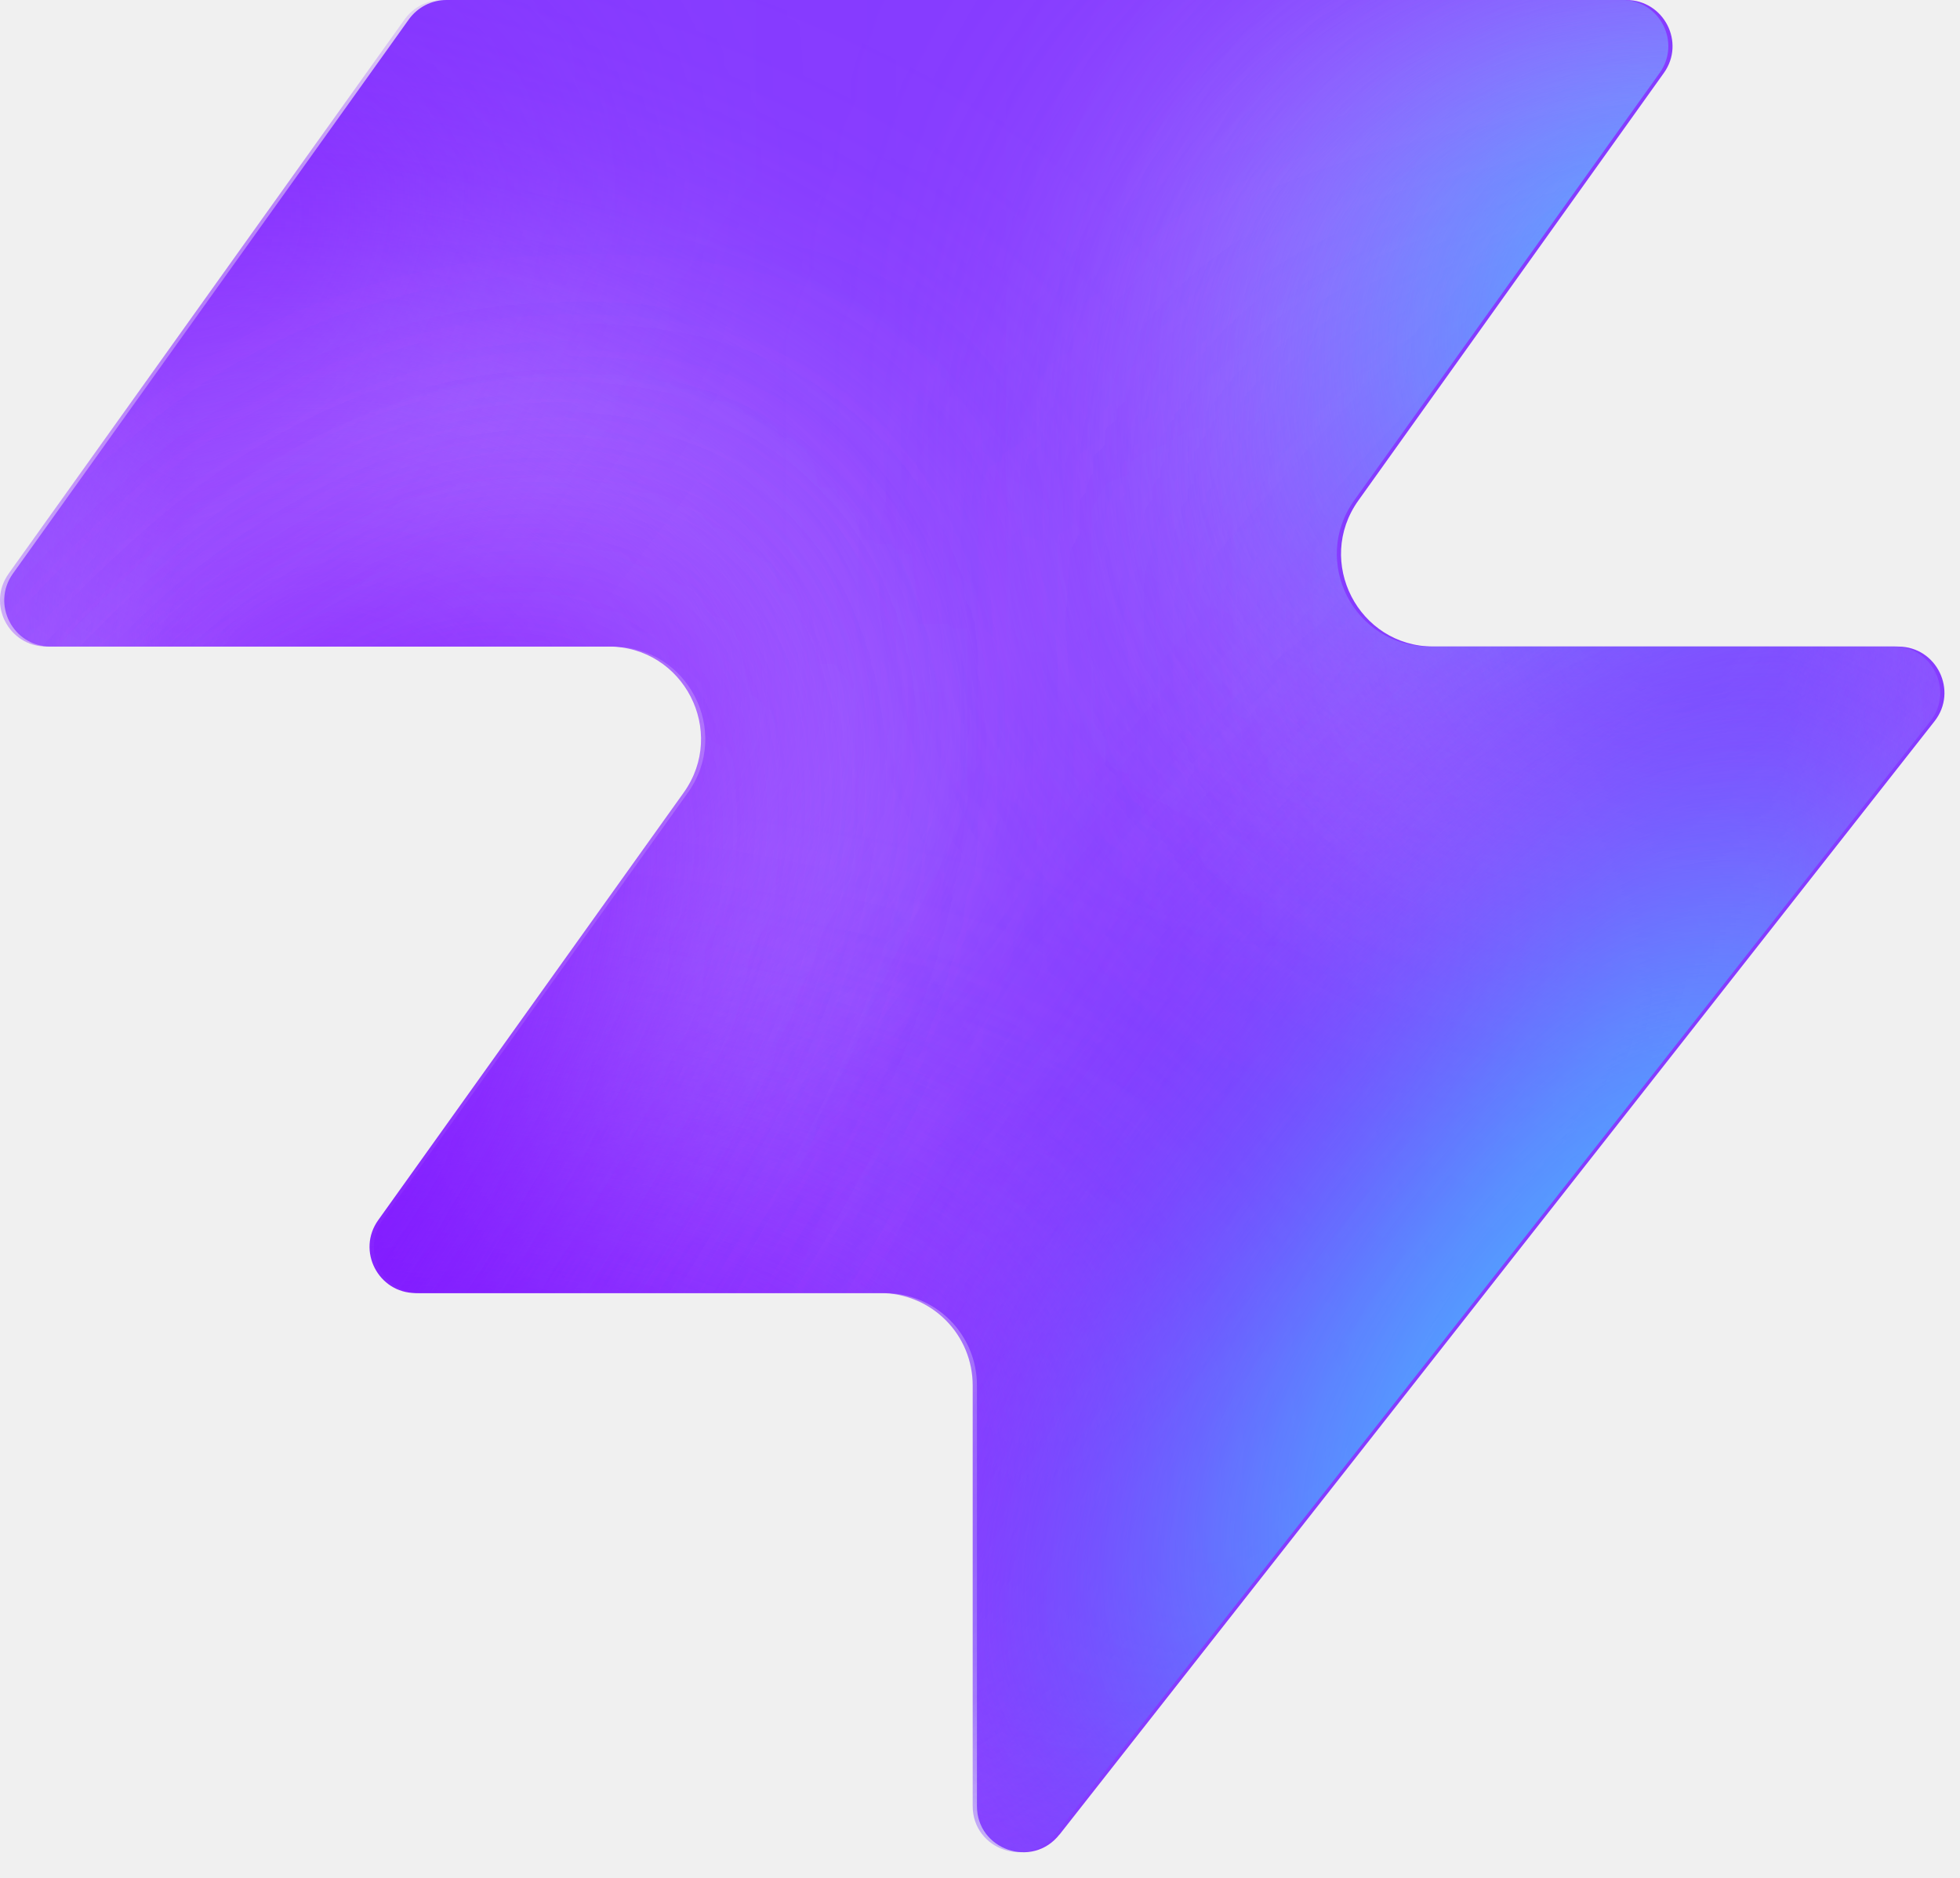
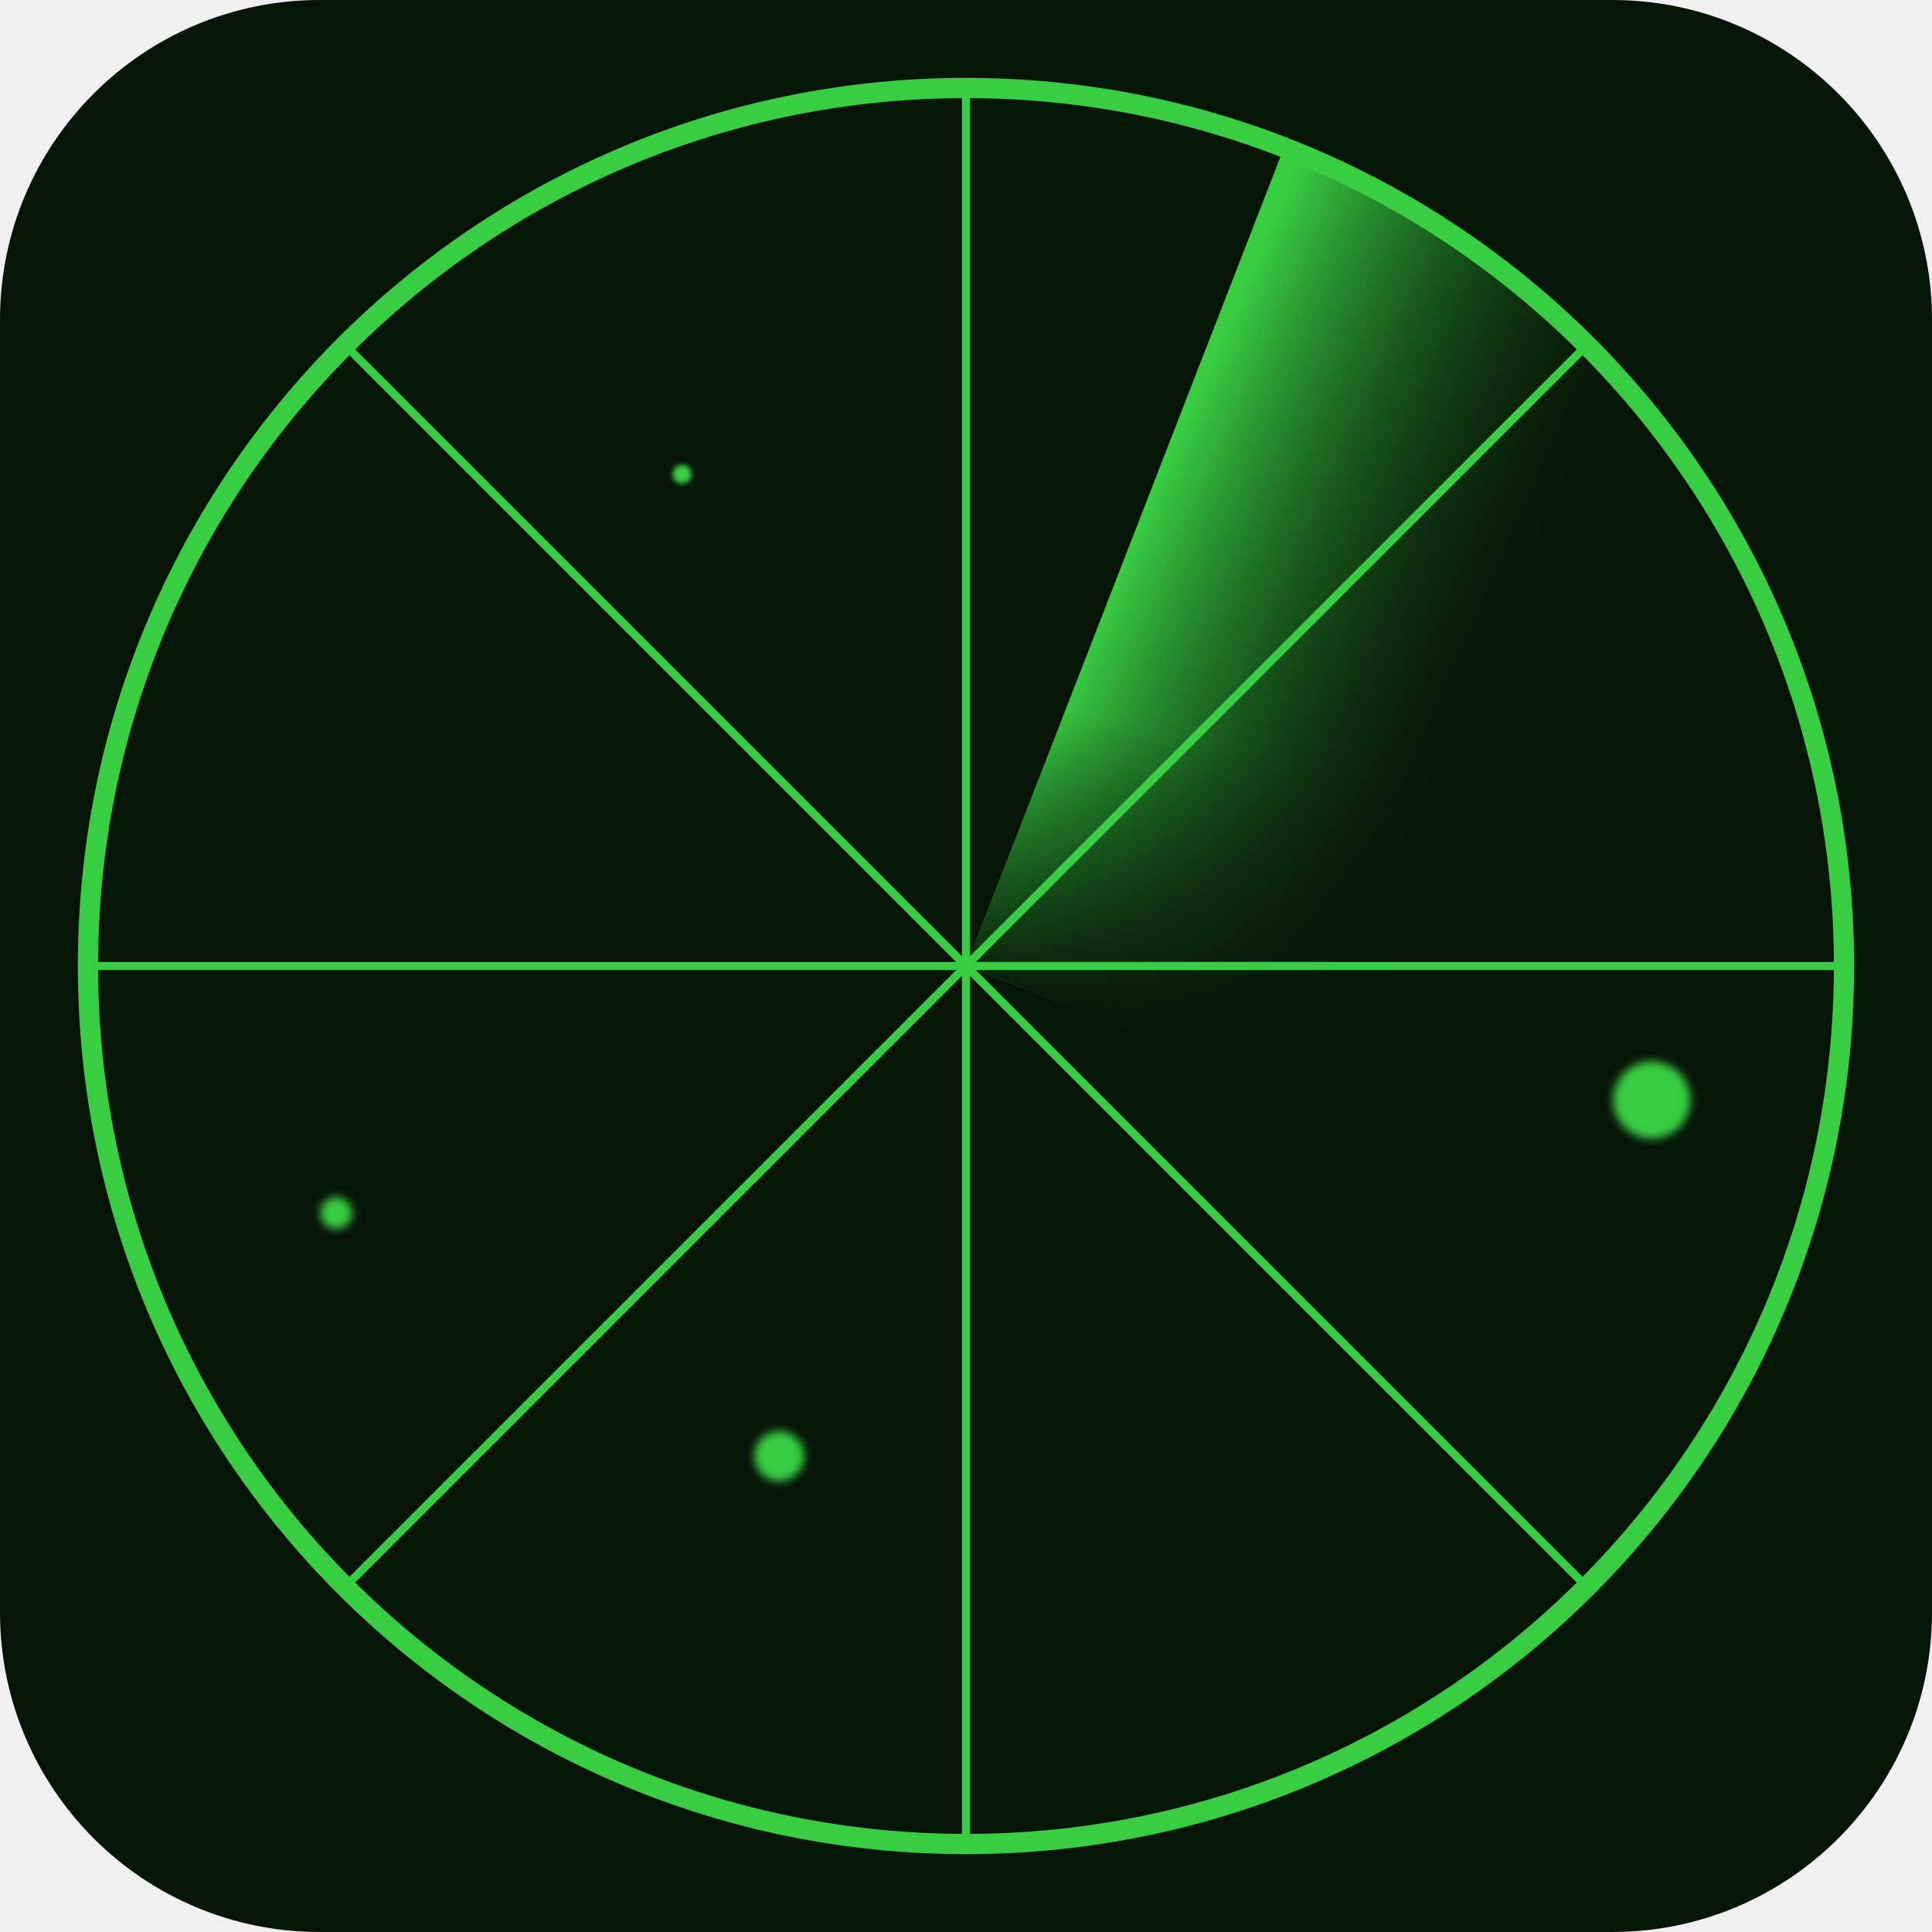
- <svg xmlns="http://www.w3.org/2000/svg" width="48" height="46" fill="none" viewBox="0 0 48 46">
-   <path fill="#863bff" d="M25.946 44.938c-.664.845-2.021.375-2.021-.698V33.937a2.26 2.26 0 0 0-2.262-2.262H10.287c-.92 0-1.456-1.04-.92-1.788l7.48-10.471c1.07-1.497 0-3.578-1.842-3.578H1.237c-.92 0-1.456-1.04-.92-1.788L10.013.474c.214-.297.556-.474.92-.474h28.894c.92 0 1.456 1.04.92 1.788l-7.48 10.471c-1.07 1.498 0 3.579 1.842 3.579h11.377c.943 0 1.473 1.088.89 1.83L25.947 44.94z" style="fill:#863bff;fill:color(display-p3 .525 .23 1);fill-opacity:1" />
-   <mask id="a" width="48" height="46" x="0" y="0" maskUnits="userSpaceOnUse" style="mask-type:alpha">
-     <path fill="#000" d="M25.842 44.938c-.664.844-2.021.375-2.021-.698V33.937a2.26 2.26 0 0 0-2.262-2.262H10.183c-.92 0-1.456-1.04-.92-1.788l7.48-10.471c1.07-1.498 0-3.579-1.842-3.579H1.133c-.92 0-1.456-1.04-.92-1.787L9.91.473c.214-.297.556-.474.92-.474h28.894c.92 0 1.456 1.04.92 1.788l-7.48 10.471c-1.07 1.498 0 3.578 1.842 3.578h11.377c.943 0 1.473 1.088.89 1.832L25.843 44.94z" style="fill:#000;fill-opacity:1" />
+ <svg xmlns="http://www.w3.org/2000/svg" xmlns:xlink="http://www.w3.org/1999/xlink" width="48" height="48" fill="none" viewBox="0 0 48 48" version="1.1" id="svg31">
+   <mask id="a" width="48" height="46" x="0" y="0" maskUnits="userSpaceOnUse">
+     <path fill="#000" d="m 25.842,44.938 c -0.664,0.844 -2.021,0.375 -2.021,-0.698 V 33.937 A 2.26,2.26 0 0 0 21.559,31.675 H 10.183 c -0.92,0 -1.456,-1.04 -0.92,-1.788 l 7.48,-10.471 c 1.07,-1.498 0,-3.579 -1.842,-3.579 H 1.133 c -0.92,0 -1.456,-1.04 -0.92,-1.787 L 9.91,0.473 c 0.214,-0.297 0.556,-0.474 0.92,-0.474 h 28.894 c 0.92,0 1.456,1.04 0.92,1.788 l -7.48,10.471 c -1.07,1.498 0,3.578 1.842,3.578 h 11.377 c 0.943,0 1.473,1.088 0.89,1.832 L 25.843,44.94 Z" style="fill:#000000;fill-opacity:1" id="path2" />
  </mask>
-   <g mask="url(#a)">
-     <g filter="url(#b)">
-       <ellipse cx="5.508" cy="14.704" fill="#ede6ff" rx="5.508" ry="14.704" style="fill:#ede6ff;fill:color(display-p3 .927 .903 1);fill-opacity:1" transform="matrix(.00324 1 1 -.00324 -4.47 31.516)" />
-     </g>
-     <g filter="url(#c)">
-       <ellipse cx="10.399" cy="29.851" fill="#ede6ff" rx="10.399" ry="29.851" style="fill:#ede6ff;fill:color(display-p3 .927 .903 1);fill-opacity:1" transform="matrix(.00324 1 1 -.00324 -39.328 7.883)" />
-     </g>
-     <g filter="url(#d)">
-       <ellipse cx="5.508" cy="30.487" fill="#7e14ff" rx="5.508" ry="30.487" style="fill:#7e14ff;fill:color(display-p3 .492 .077 1);fill-opacity:1" transform="rotate(89.814 -25.913 -14.639)scale(1 -1)" />
-     </g>
-     <g filter="url(#e)">
-       <ellipse cx="5.508" cy="30.599" fill="#7e14ff" rx="5.508" ry="30.599" style="fill:#7e14ff;fill:color(display-p3 .492 .077 1);fill-opacity:1" transform="rotate(89.814 -32.644 -3.334)scale(1 -1)" />
-     </g>
-     <g filter="url(#f)">
-       <ellipse cx="5.508" cy="30.599" fill="#7e14ff" rx="5.508" ry="30.599" style="fill:#7e14ff;fill:color(display-p3 .492 .077 1);fill-opacity:1" transform="matrix(.00324 1 1 -.00324 -34.34 30.47)" />
-     </g>
-     <g filter="url(#g)">
-       <ellipse cx="14.072" cy="22.078" fill="#ede6ff" rx="14.072" ry="22.078" style="fill:#ede6ff;fill:color(display-p3 .927 .903 1);fill-opacity:1" transform="rotate(93.35 24.506 48.493)scale(-1 1)" />
-     </g>
-     <g filter="url(#h)">
-       <ellipse cx="3.47" cy="21.501" fill="#7e14ff" rx="3.47" ry="21.501" style="fill:#7e14ff;fill:color(display-p3 .492 .077 1);fill-opacity:1" transform="rotate(89.009 28.708 47.59)scale(-1 1)" />
-     </g>
-     <g filter="url(#i)">
-       <ellipse cx="3.47" cy="21.501" fill="#7e14ff" rx="3.47" ry="21.501" style="fill:#7e14ff;fill:color(display-p3 .492 .077 1);fill-opacity:1" transform="rotate(89.009 28.708 47.59)scale(-1 1)" />
-     </g>
-     <g filter="url(#j)">
-       <ellipse cx=".387" cy="8.972" fill="#7e14ff" rx="4.407" ry="29.108" style="fill:#7e14ff;fill:color(display-p3 .492 .077 1);fill-opacity:1" transform="rotate(39.51 .387 8.972)" />
-     </g>
-     <g filter="url(#k)">
-       <ellipse cx="47.523" cy="-6.092" fill="#7e14ff" rx="4.407" ry="29.108" style="fill:#7e14ff;fill:color(display-p3 .492 .077 1);fill-opacity:1" transform="rotate(37.892 47.523 -6.092)" />
-     </g>
-     <g filter="url(#l)">
-       <ellipse cx="41.412" cy="6.333" fill="#47bfff" rx="5.971" ry="9.665" style="fill:#47bfff;fill:color(display-p3 .28 .748 1);fill-opacity:1" transform="rotate(37.892 41.412 6.333)" />
-     </g>
-     <g filter="url(#m)">
-       <ellipse cx="-1.879" cy="38.332" fill="#7e14ff" rx="4.407" ry="29.108" style="fill:#7e14ff;fill:color(display-p3 .492 .077 1);fill-opacity:1" transform="rotate(37.892 -1.88 38.332)" />
-     </g>
-     <g filter="url(#n)">
-       <ellipse cx="-1.879" cy="38.332" fill="#7e14ff" rx="4.407" ry="29.108" style="fill:#7e14ff;fill:color(display-p3 .492 .077 1);fill-opacity:1" transform="rotate(37.892 -1.88 38.332)" />
-     </g>
-     <g filter="url(#o)">
-       <ellipse cx="35.651" cy="29.907" fill="#7e14ff" rx="4.407" ry="29.108" style="fill:#7e14ff;fill:color(display-p3 .492 .077 1);fill-opacity:1" transform="rotate(37.892 35.651 29.907)" />
-     </g>
-     <g filter="url(#p)">
-       <ellipse cx="38.418" cy="32.4" fill="#47bfff" rx="5.971" ry="15.297" style="fill:#47bfff;fill:color(display-p3 .28 .748 1);fill-opacity:1" transform="rotate(37.892 38.418 32.4)" />
-     </g>
-   </g>
-   <defs>
+   <defs id="defs31">
+     <linearGradient id="linearGradient1760">
+       <stop style="stop-color:#061507;stop-opacity:0;" offset="0" id="stop1759" />
+       <stop style="stop-color:#061507;stop-opacity:1" offset="1" id="stop1760" />
+     </linearGradient>
+     <linearGradient id="linearGradient1757">
+       <stop style="stop-color:#39cd43;stop-opacity:1" offset="0" id="stop1757" />
+       <stop style="stop-color:#061507;stop-opacity:0;" offset="1" id="stop1758" />
+     </linearGradient>
    <filter id="b" width="60.045" height="41.654" x="-19.77" y="16.149" color-interpolation-filters="sRGB" filterUnits="userSpaceOnUse">
-       <feFlood flood-opacity="0" result="BackgroundImageFix" />
-       <feBlend in="SourceGraphic" in2="BackgroundImageFix" result="shape" />
-       <feGaussianBlur result="effect1_foregroundBlur_2002_17158" stdDeviation="7.659" />
+       <feFlood flood-opacity="0" result="BackgroundImageFix" id="feFlood17" />
+       <feBlend in="SourceGraphic" in2="BackgroundImageFix" result="shape" id="feBlend17" mode="normal" />
+       <feGaussianBlur result="effect1_foregroundBlur_2002_17158" stdDeviation="7.659" id="feGaussianBlur17" />
    </filter>
    <filter id="c" width="90.34" height="51.437" x="-54.613" y="-7.533" color-interpolation-filters="sRGB" filterUnits="userSpaceOnUse">
-       <feFlood flood-opacity="0" result="BackgroundImageFix" />
-       <feBlend in="SourceGraphic" in2="BackgroundImageFix" result="shape" />
-       <feGaussianBlur result="effect1_foregroundBlur_2002_17158" stdDeviation="7.659" />
+       <feFlood flood-opacity="0" result="BackgroundImageFix" id="feFlood18" />
+       <feBlend in="SourceGraphic" in2="BackgroundImageFix" result="shape" id="feBlend18" mode="normal" />
+       <feGaussianBlur result="effect1_foregroundBlur_2002_17158" stdDeviation="7.659" id="feGaussianBlur18" />
    </filter>
    <filter id="d" width="79.355" height="29.4" x="-49.64" y="2.03" color-interpolation-filters="sRGB" filterUnits="userSpaceOnUse">
-       <feFlood flood-opacity="0" result="BackgroundImageFix" />
-       <feBlend in="SourceGraphic" in2="BackgroundImageFix" result="shape" />
-       <feGaussianBlur result="effect1_foregroundBlur_2002_17158" stdDeviation="4.596" />
+       <feFlood flood-opacity="0" result="BackgroundImageFix" id="feFlood19" />
+       <feBlend in="SourceGraphic" in2="BackgroundImageFix" result="shape" id="feBlend19" mode="normal" />
+       <feGaussianBlur result="effect1_foregroundBlur_2002_17158" stdDeviation="4.596" id="feGaussianBlur19" />
    </filter>
    <filter id="e" width="79.579" height="29.4" x="-45.045" y="20.029" color-interpolation-filters="sRGB" filterUnits="userSpaceOnUse">
-       <feFlood flood-opacity="0" result="BackgroundImageFix" />
-       <feBlend in="SourceGraphic" in2="BackgroundImageFix" result="shape" />
-       <feGaussianBlur result="effect1_foregroundBlur_2002_17158" stdDeviation="4.596" />
+       <feFlood flood-opacity="0" result="BackgroundImageFix" id="feFlood20" />
+       <feBlend in="SourceGraphic" in2="BackgroundImageFix" result="shape" id="feBlend20" mode="normal" />
+       <feGaussianBlur result="effect1_foregroundBlur_2002_17158" stdDeviation="4.596" id="feGaussianBlur20" />
    </filter>
    <filter id="f" width="79.579" height="29.4" x="-43.513" y="21.178" color-interpolation-filters="sRGB" filterUnits="userSpaceOnUse">
-       <feFlood flood-opacity="0" result="BackgroundImageFix" />
-       <feBlend in="SourceGraphic" in2="BackgroundImageFix" result="shape" />
-       <feGaussianBlur result="effect1_foregroundBlur_2002_17158" stdDeviation="4.596" />
+       <feFlood flood-opacity="0" result="BackgroundImageFix" id="feFlood21" />
+       <feBlend in="SourceGraphic" in2="BackgroundImageFix" result="shape" id="feBlend21" mode="normal" />
+       <feGaussianBlur result="effect1_foregroundBlur_2002_17158" stdDeviation="4.596" id="feGaussianBlur21" />
    </filter>
    <filter id="g" width="74.749" height="58.852" x="15.756" y="-17.901" color-interpolation-filters="sRGB" filterUnits="userSpaceOnUse">
-       <feFlood flood-opacity="0" result="BackgroundImageFix" />
-       <feBlend in="SourceGraphic" in2="BackgroundImageFix" result="shape" />
-       <feGaussianBlur result="effect1_foregroundBlur_2002_17158" stdDeviation="7.659" />
+       <feFlood flood-opacity="0" result="BackgroundImageFix" id="feFlood22" />
+       <feBlend in="SourceGraphic" in2="BackgroundImageFix" result="shape" id="feBlend22" mode="normal" />
+       <feGaussianBlur result="effect1_foregroundBlur_2002_17158" stdDeviation="7.659" id="feGaussianBlur22" />
    </filter>
    <filter id="h" width="61.377" height="25.362" x="23.548" y="2.284" color-interpolation-filters="sRGB" filterUnits="userSpaceOnUse">
-       <feFlood flood-opacity="0" result="BackgroundImageFix" />
-       <feBlend in="SourceGraphic" in2="BackgroundImageFix" result="shape" />
-       <feGaussianBlur result="effect1_foregroundBlur_2002_17158" stdDeviation="4.596" />
+       <feFlood flood-opacity="0" result="BackgroundImageFix" id="feFlood23" />
+       <feBlend in="SourceGraphic" in2="BackgroundImageFix" result="shape" id="feBlend23" mode="normal" />
+       <feGaussianBlur result="effect1_foregroundBlur_2002_17158" stdDeviation="4.596" id="feGaussianBlur23" />
    </filter>
    <filter id="i" width="61.377" height="25.362" x="23.548" y="2.284" color-interpolation-filters="sRGB" filterUnits="userSpaceOnUse">
-       <feFlood flood-opacity="0" result="BackgroundImageFix" />
-       <feBlend in="SourceGraphic" in2="BackgroundImageFix" result="shape" />
-       <feGaussianBlur result="effect1_foregroundBlur_2002_17158" stdDeviation="4.596" />
+       <feFlood flood-opacity="0" result="BackgroundImageFix" id="feFlood24" />
+       <feBlend in="SourceGraphic" in2="BackgroundImageFix" result="shape" id="feBlend24" mode="normal" />
+       <feGaussianBlur result="effect1_foregroundBlur_2002_17158" stdDeviation="4.596" id="feGaussianBlur24" />
    </filter>
    <filter id="j" width="56.045" height="63.649" x="-27.636" y="-22.853" color-interpolation-filters="sRGB" filterUnits="userSpaceOnUse">
-       <feFlood flood-opacity="0" result="BackgroundImageFix" />
-       <feBlend in="SourceGraphic" in2="BackgroundImageFix" result="shape" />
-       <feGaussianBlur result="effect1_foregroundBlur_2002_17158" stdDeviation="4.596" />
+       <feFlood flood-opacity="0" result="BackgroundImageFix" id="feFlood25" />
+       <feBlend in="SourceGraphic" in2="BackgroundImageFix" result="shape" id="feBlend25" mode="normal" />
+       <feGaussianBlur result="effect1_foregroundBlur_2002_17158" stdDeviation="4.596" id="feGaussianBlur25" />
    </filter>
    <filter id="k" width="54.814" height="64.646" x="20.116" y="-38.415" color-interpolation-filters="sRGB" filterUnits="userSpaceOnUse">
-       <feFlood flood-opacity="0" result="BackgroundImageFix" />
-       <feBlend in="SourceGraphic" in2="BackgroundImageFix" result="shape" />
-       <feGaussianBlur result="effect1_foregroundBlur_2002_17158" stdDeviation="4.596" />
+       <feFlood flood-opacity="0" result="BackgroundImageFix" id="feFlood26" />
+       <feBlend in="SourceGraphic" in2="BackgroundImageFix" result="shape" id="feBlend26" mode="normal" />
+       <feGaussianBlur result="effect1_foregroundBlur_2002_17158" stdDeviation="4.596" id="feGaussianBlur26" />
    </filter>
    <filter id="l" width="33.541" height="35.313" x="24.641" y="-11.323" color-interpolation-filters="sRGB" filterUnits="userSpaceOnUse">
-       <feFlood flood-opacity="0" result="BackgroundImageFix" />
-       <feBlend in="SourceGraphic" in2="BackgroundImageFix" result="shape" />
-       <feGaussianBlur result="effect1_foregroundBlur_2002_17158" stdDeviation="4.596" />
+       <feFlood flood-opacity="0" result="BackgroundImageFix" id="feFlood27" />
+       <feBlend in="SourceGraphic" in2="BackgroundImageFix" result="shape" id="feBlend27" mode="normal" />
+       <feGaussianBlur result="effect1_foregroundBlur_2002_17158" stdDeviation="4.596" id="feGaussianBlur27" />
    </filter>
    <filter id="m" width="54.814" height="64.646" x="-29.286" y="6.009" color-interpolation-filters="sRGB" filterUnits="userSpaceOnUse">
-       <feFlood flood-opacity="0" result="BackgroundImageFix" />
-       <feBlend in="SourceGraphic" in2="BackgroundImageFix" result="shape" />
-       <feGaussianBlur result="effect1_foregroundBlur_2002_17158" stdDeviation="4.596" />
+       <feFlood flood-opacity="0" result="BackgroundImageFix" id="feFlood28" />
+       <feBlend in="SourceGraphic" in2="BackgroundImageFix" result="shape" id="feBlend28" mode="normal" />
+       <feGaussianBlur result="effect1_foregroundBlur_2002_17158" stdDeviation="4.596" id="feGaussianBlur28" />
    </filter>
    <filter id="n" width="54.814" height="64.646" x="-29.286" y="6.009" color-interpolation-filters="sRGB" filterUnits="userSpaceOnUse">
-       <feFlood flood-opacity="0" result="BackgroundImageFix" />
-       <feBlend in="SourceGraphic" in2="BackgroundImageFix" result="shape" />
-       <feGaussianBlur result="effect1_foregroundBlur_2002_17158" stdDeviation="4.596" />
+       <feFlood flood-opacity="0" result="BackgroundImageFix" id="feFlood29" />
+       <feBlend in="SourceGraphic" in2="BackgroundImageFix" result="shape" id="feBlend29" mode="normal" />
+       <feGaussianBlur result="effect1_foregroundBlur_2002_17158" stdDeviation="4.596" id="feGaussianBlur29" />
    </filter>
    <filter id="o" width="54.814" height="64.646" x="8.244" y="-2.416" color-interpolation-filters="sRGB" filterUnits="userSpaceOnUse">
-       <feFlood flood-opacity="0" result="BackgroundImageFix" />
-       <feBlend in="SourceGraphic" in2="BackgroundImageFix" result="shape" />
-       <feGaussianBlur result="effect1_foregroundBlur_2002_17158" stdDeviation="4.596" />
+       <feFlood flood-opacity="0" result="BackgroundImageFix" id="feFlood30" />
+       <feBlend in="SourceGraphic" in2="BackgroundImageFix" result="shape" id="feBlend30" mode="normal" />
+       <feGaussianBlur result="effect1_foregroundBlur_2002_17158" stdDeviation="4.596" id="feGaussianBlur30" />
    </filter>
    <filter id="p" width="39.409" height="43.623" x="18.713" y="10.588" color-interpolation-filters="sRGB" filterUnits="userSpaceOnUse">
-       <feFlood flood-opacity="0" result="BackgroundImageFix" />
-       <feBlend in="SourceGraphic" in2="BackgroundImageFix" result="shape" />
-       <feGaussianBlur result="effect1_foregroundBlur_2002_17158" stdDeviation="4.596" />
+       <feFlood flood-opacity="0" result="BackgroundImageFix" id="feFlood31" />
+       <feBlend in="SourceGraphic" in2="BackgroundImageFix" result="shape" id="feBlend31" mode="normal" />
+       <feGaussianBlur result="effect1_foregroundBlur_2002_17158" stdDeviation="4.596" id="feGaussianBlur31" />
+     </filter>
+     <linearGradient xlink:href="#linearGradient1757" id="linearGradient1758" x1="24" y1="13.093" x2="34.459" y2="13.565" gradientUnits="userSpaceOnUse" gradientTransform="rotate(21.23558,24,24)" />
+     <linearGradient xlink:href="#linearGradient1760" id="linearGradient1759" gradientUnits="userSpaceOnUse" gradientTransform="rotate(21.23558,24,24)" x1="28.84" y1="16.474" x2="29.854" y2="24" />
+     <filter style="color-interpolation-filters:sRGB" id="filter1762" x="-0.138" y="-0.138" width="1.275" height="1.275">
+       <feGaussianBlur stdDeviation="0.11" id="feGaussianBlur1762" />
+     </filter>
+     <filter style="color-interpolation-filters:sRGB" id="filter1763" x="-0.213" y="-0.213" width="1.425" height="1.425">
+       <feGaussianBlur stdDeviation="0.11" id="feGaussianBlur1763" />
+     </filter>
+     <filter style="color-interpolation-filters:sRGB" id="filter1764" x="-0.334" y="-0.334" width="1.668" height="1.668">
+       <feGaussianBlur stdDeviation="0.11" id="feGaussianBlur1764" />
+     </filter>
+     <filter style="color-interpolation-filters:sRGB" id="filter1764-0" x="-0.334" y="-0.334" width="1.668" height="1.668">
+       <feGaussianBlur stdDeviation="0.11" id="feGaussianBlur1764-9" />
    </filter>
  </defs>
+   <rect style="fill:#061507;fill-opacity:1;stroke:none;stroke-width:0.503;stroke-linecap:round;stroke-dasharray:none;stroke-opacity:1;paint-order:fill markers stroke" id="rect1756" width="48" height="48" x="0" y="0" rx="7.944" ry="7.944" />
+   <path id="rect1757" style="fill:url(#linearGradient1758);stroke:none;stroke-width:0.503;stroke-linecap:round;stroke-dasharray:none;stroke-opacity:1;paint-order:fill markers stroke" d="M 31.901,3.667 24,24 44.333,31.901 A 21.814,21.814 0 0 0 31.901,3.667 Z" />
+   <path id="path1758" style="fill:url(#linearGradient1759);stroke:none;stroke-width:0.503;stroke-linecap:round;stroke-dasharray:none;stroke-opacity:1;paint-order:fill markers stroke" d="M 31.901,3.667 24,24 44.333,31.901 A 21.814,21.814 0 0 0 31.901,3.667 Z" />
+   <circle style="fill:none;fill-opacity:1;stroke:#39cd43;stroke-width:0.503;stroke-dasharray:none;stroke-opacity:1;paint-order:fill markers stroke" id="circle1754" cx="24" cy="24" r="21.814" />
+   <path style="fill:#ffffff;stroke:#39cd43;stroke-width:0.203;stroke-dasharray:none;stroke-opacity:1;paint-order:fill markers stroke" d="M 2.186,24 H 45.814" id="path32" />
+   <path style="fill:#ffffff;stroke:#39cd43;stroke-width:0.203;stroke-dasharray:none;stroke-opacity:1;paint-order:fill markers stroke" d="M 24,2.186 V 45.814" id="path1754" />
+   <path style="fill:#ffffff;stroke:#39cd43;stroke-width:0.203;stroke-dasharray:none;stroke-opacity:1;paint-order:fill markers stroke" d="M 8.575,39.425 39.425,8.575" id="path1755" />
+   <path style="fill:#ffffff;stroke:#39cd43;stroke-width:0.203;stroke-dasharray:none;stroke-opacity:1;paint-order:fill markers stroke" d="M 8.575,8.575 39.425,39.425" id="path1756" />
+   <circle style="mix-blend-mode:normal;fill:#39cd43;fill-opacity:1;stroke:none;stroke-width:0.503;stroke-linecap:round;stroke-dasharray:none;stroke-opacity:1;paint-order:fill markers stroke;filter:url(#filter1762)" id="path1760" cx="41.039" cy="27.33" r="0.96" />
+   <circle style="mix-blend-mode:normal;fill:#39cd43;fill-opacity:1;stroke:none;stroke-width:0.503;stroke-linecap:round;stroke-dasharray:none;stroke-opacity:1;paint-order:fill markers stroke;filter:url(#filter1763)" id="path1761" cx="19.36" cy="36.179" r="0.621" />
+   <circle style="mix-blend-mode:normal;fill:#39cd43;fill-opacity:1;stroke:none;stroke-width:0.503;stroke-linecap:round;stroke-dasharray:none;stroke-opacity:1;paint-order:fill markers stroke;filter:url(#filter1764)" id="path1762" cx="8.353" cy="30.14" r="0.395" />
+   <circle style="mix-blend-mode:normal;fill:#39cd43;fill-opacity:1;stroke:none;stroke-width:0.848;stroke-linecap:round;stroke-dasharray:none;stroke-opacity:1;paint-order:fill markers stroke;filter:url(#filter1764-0)" id="path1762-8" cx="13.659" cy="20.659" r="0.395" transform="matrix(0.5931977,0,0,0.5931977,8.844258,-0.4713151)" />
</svg>
